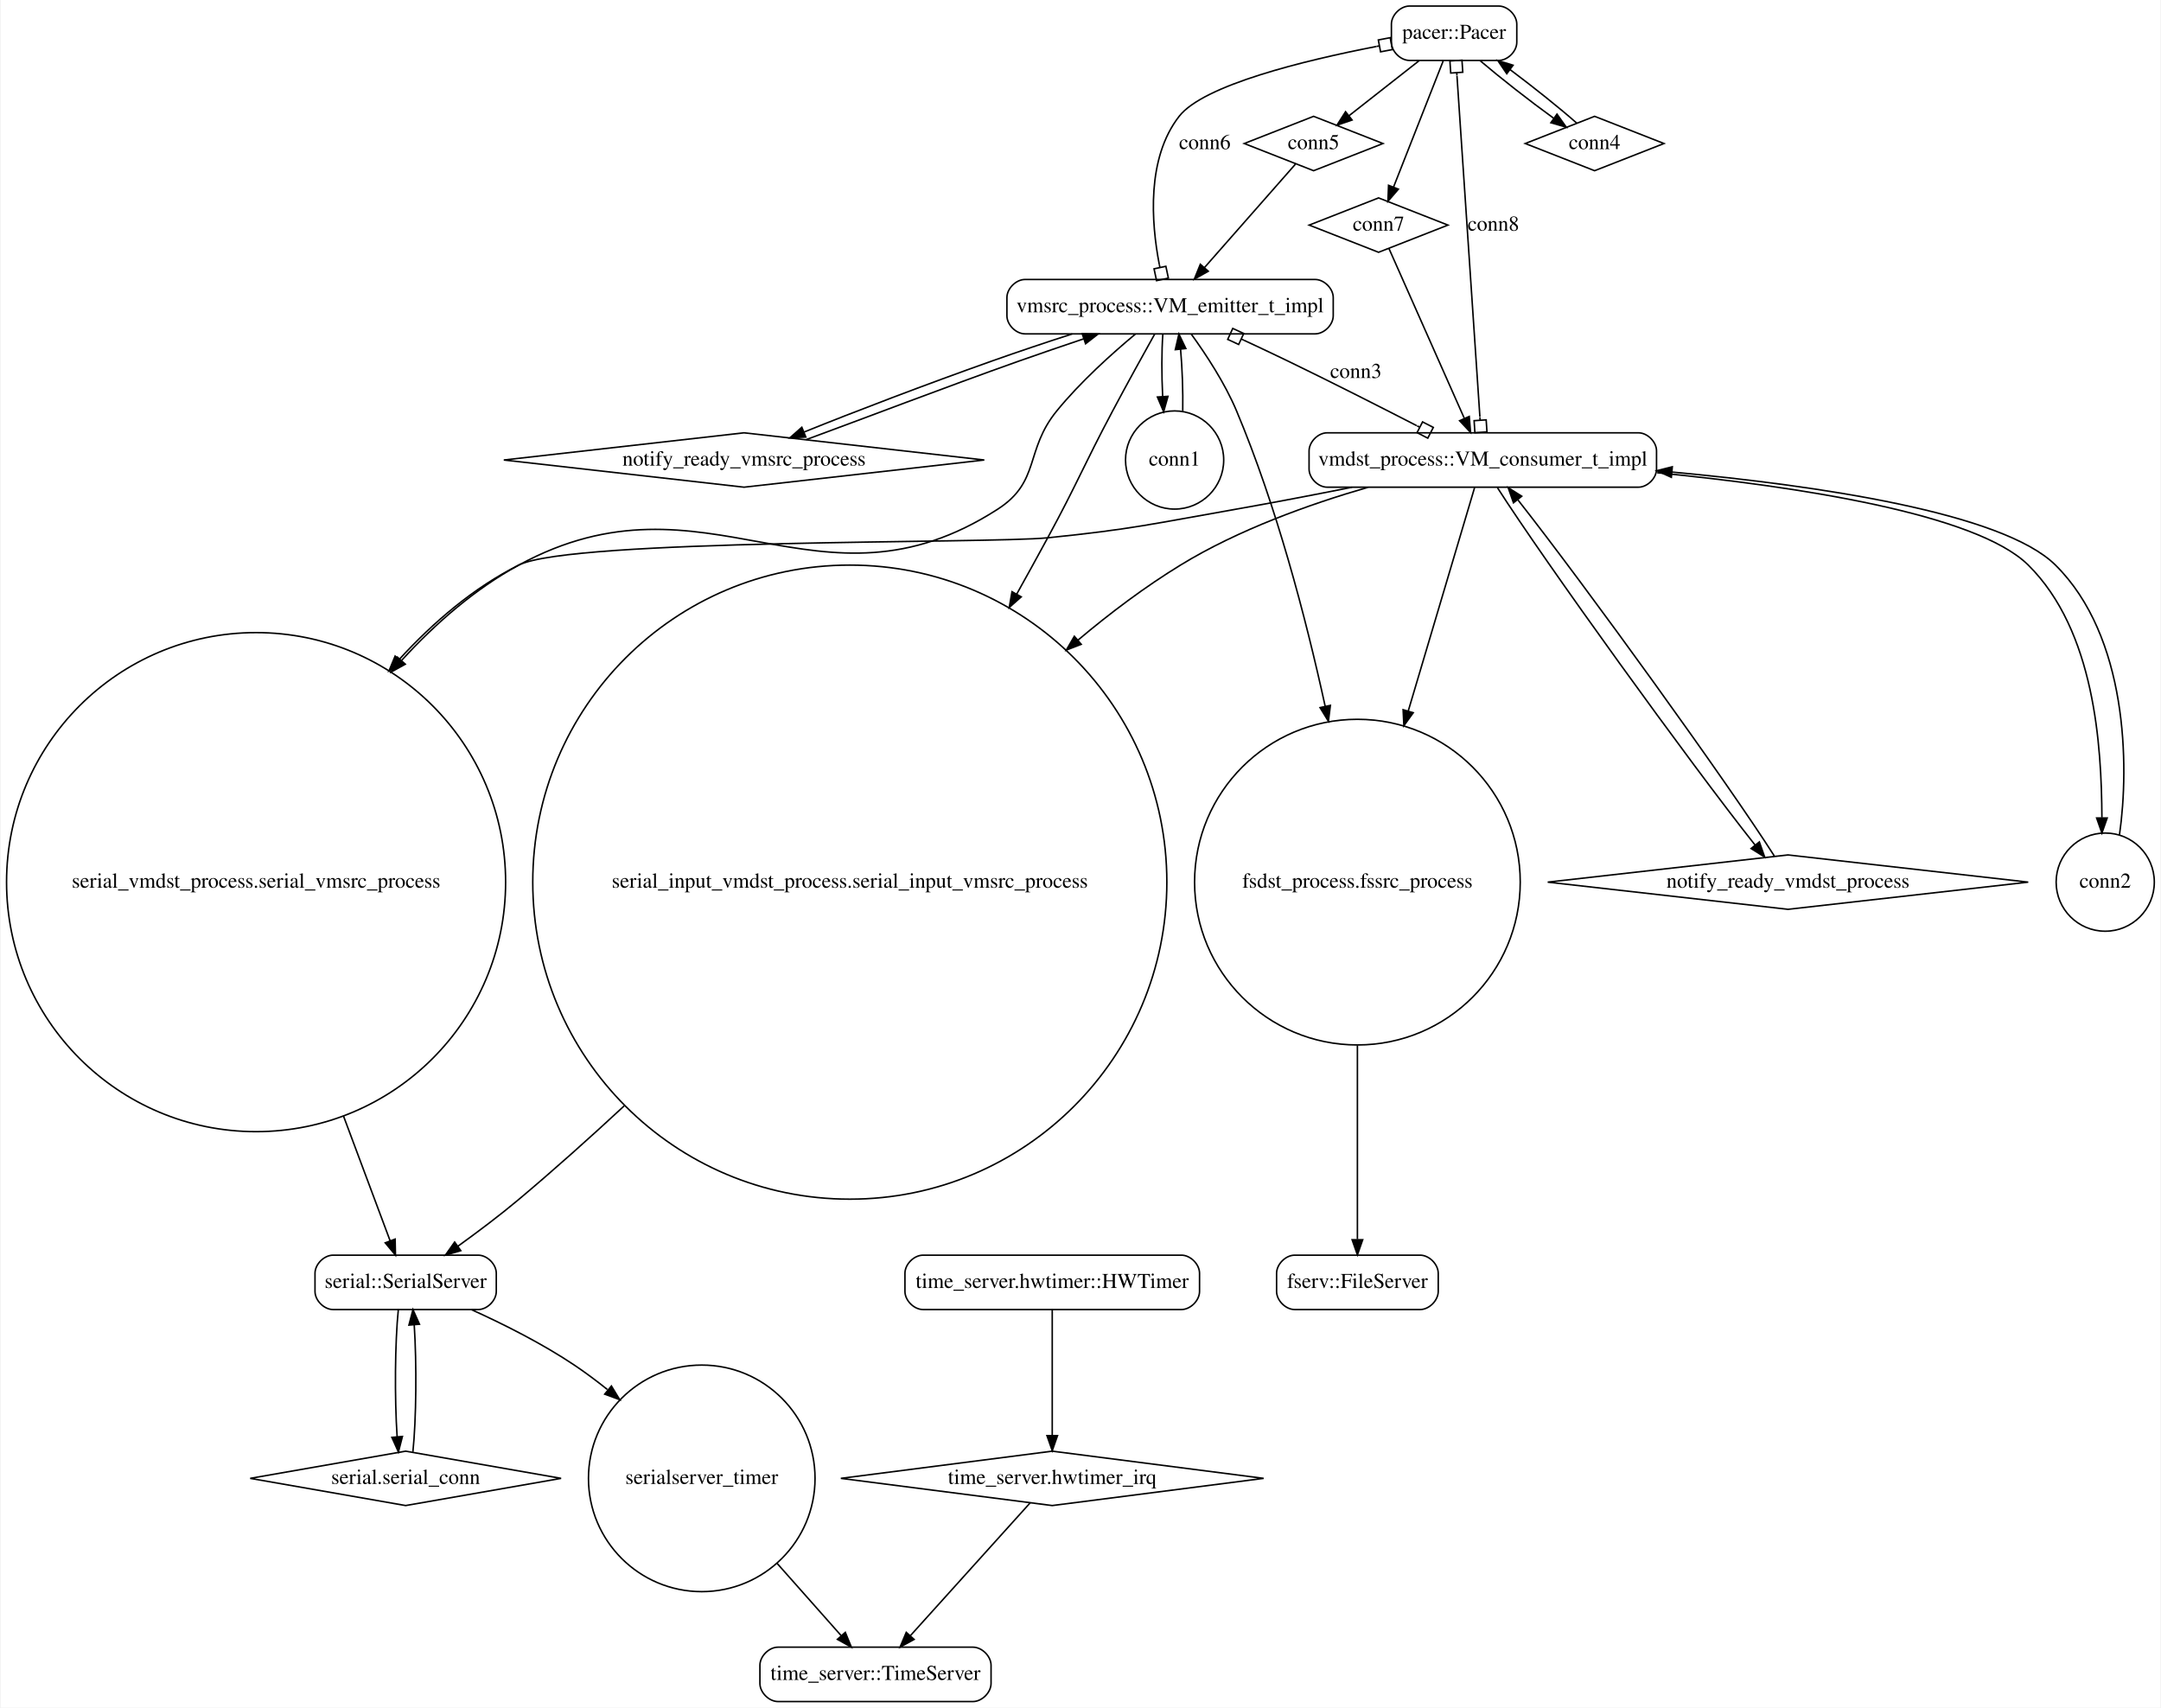
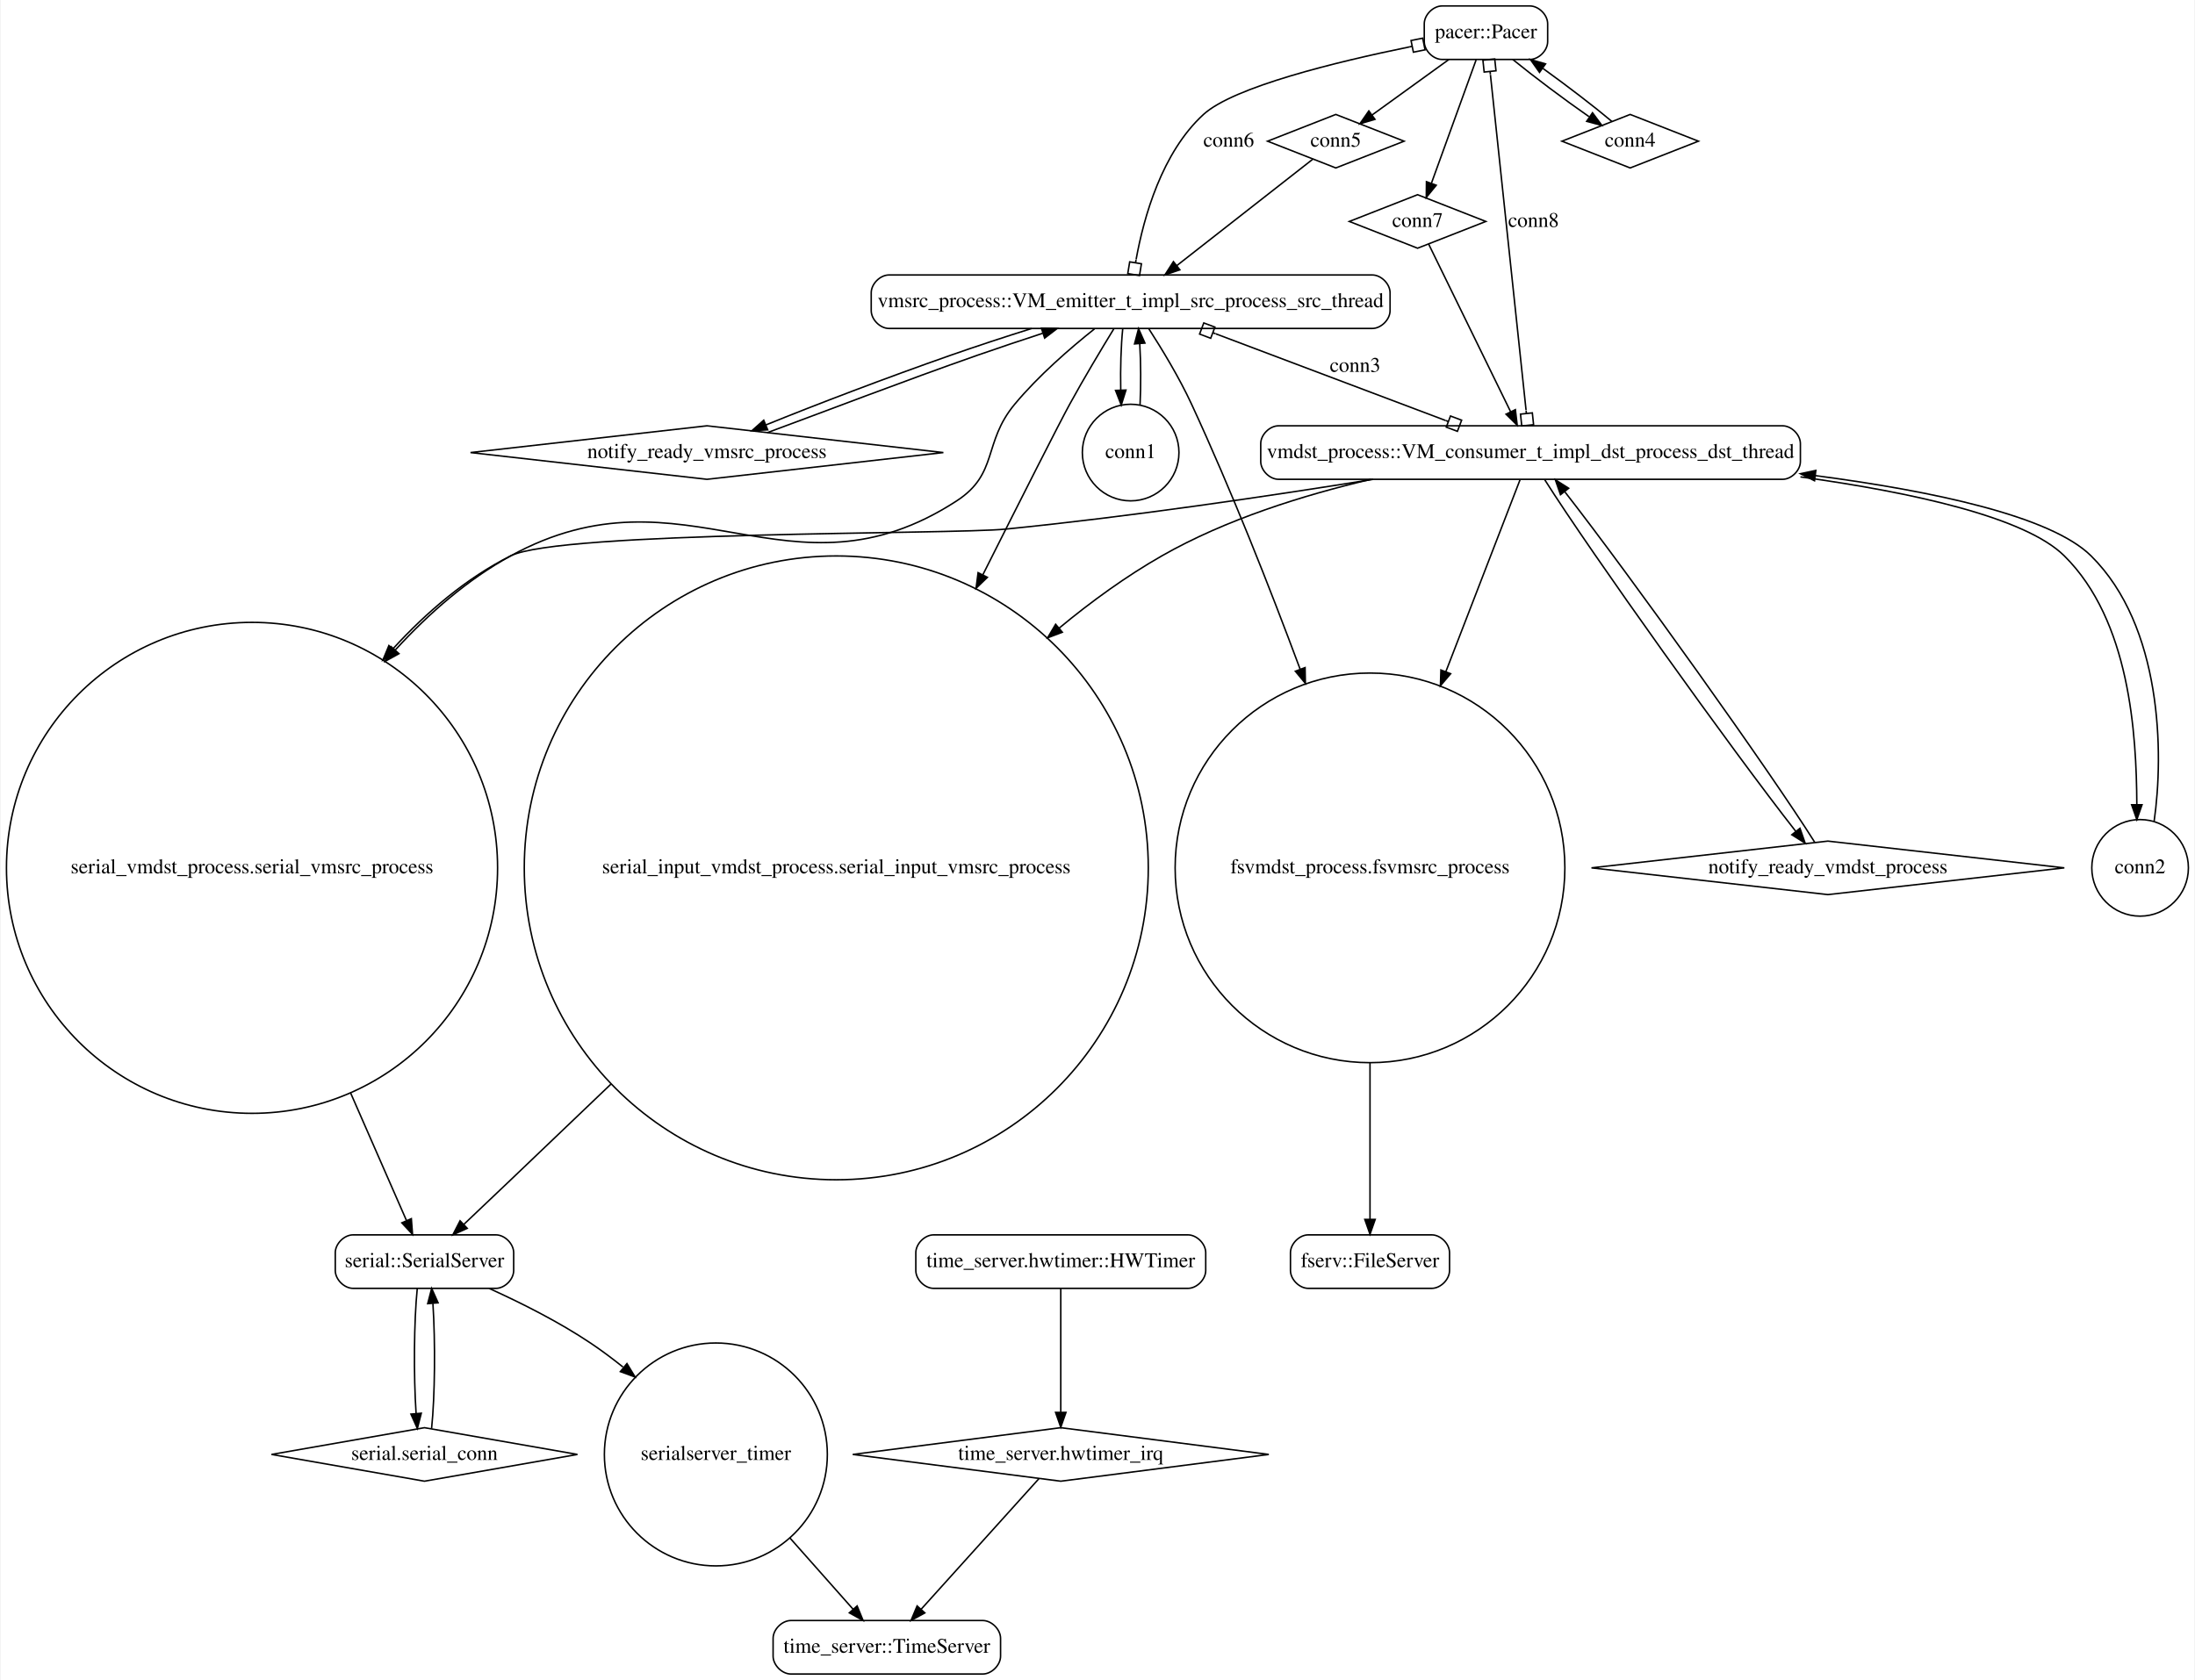
- <svg xmlns="http://www.w3.org/2000/svg" width="1430pt" height="1130pt" viewBox="0.00 0.00 1429.58 1130.34">
+ <svg xmlns="http://www.w3.org/2000/svg" width="1476pt" height="1130pt" viewBox="0.00 0.00 1475.58 1130.34">
  <g id="graph0" class="graph" transform="scale(1 1) rotate(0) translate(4 1126.344)">
-     <polygon fill="#ffffff" stroke="transparent" points="-4,4 -4,-1126.344 1425.582,-1126.344 1425.582,4 -4,4" />
+     <polygon fill="#ffffff" stroke="transparent" points="-4,4 -4,-1126.344 1471.582,-1126.344 1471.582,4 -4,4" />
    <g id="node1" class="node">
-       <path fill="none" stroke="#000000" d="M866.085,-941.344C866.085,-941.344 674.085,-941.344 674.085,-941.344 668.085,-941.344 662.085,-935.344 662.085,-929.344 662.085,-929.344 662.085,-917.344 662.085,-917.344 662.085,-911.344 668.085,-905.344 674.085,-905.344 674.085,-905.344 866.085,-905.344 866.085,-905.344 872.085,-905.344 878.085,-911.344 878.085,-917.344 878.085,-917.344 878.085,-929.344 878.085,-929.344 878.085,-935.344 872.085,-941.344 866.085,-941.344" />
-       <text text-anchor="middle" x="770.085" y="-919.644" font-family="Times,serif" font-size="14.00" fill="#000000">vmsrc_process::VM_emitter_t_impl</text>
-     </g>
-     <g id="node2" class="node">
-       <path fill="none" stroke="#000000" d="M1080.085,-839.847C1080.085,-839.847 874.085,-839.847 874.085,-839.847 868.085,-839.847 862.085,-833.847 862.085,-827.847 862.085,-827.847 862.085,-815.847 862.085,-815.847 862.085,-809.847 868.085,-803.847 874.085,-803.847 874.085,-803.847 1080.085,-803.847 1080.085,-803.847 1086.085,-803.847 1092.085,-809.847 1092.085,-815.847 1092.085,-815.847 1092.085,-827.847 1092.085,-827.847 1092.085,-833.847 1086.085,-839.847 1080.085,-839.847" />
-       <text text-anchor="middle" x="977.085" y="-818.147" font-family="Times,serif" font-size="14.00" fill="#000000">vmdst_process::VM_consumer_t_impl</text>
-     </g>
-     <g id="edge5" class="edge">
-       <path fill="none" stroke="#000000" d="M819.016,-901.101C828.681,-896.611 838.727,-891.877 848.085,-887.344 876.648,-873.507 908.442,-857.373 933.319,-844.58" />
-       <polygon fill="none" stroke="#000000" points="811.58,-908.946 808.222,-901.684 815.484,-898.327 818.841,-905.588 811.58,-908.946" />
-       <polyline fill="none" stroke="#000000" points="817.162,-901.958 818.978,-901.118 " />
-       <polygon fill="none" stroke="#000000" points="940.661,-836.297 944.326,-843.408 937.215,-847.073 933.55,-839.961 940.661,-836.297" />
-       <polyline fill="none" stroke="#000000" points="935.382,-843.517 933.604,-844.433 " />
-       <text text-anchor="middle" x="893.085" y="-876.144" font-family="Times,serif" font-size="14.00" fill="#000000">conn3</text>
+       <path fill="none" stroke="#000000" d="M918.585,-941.344C918.585,-941.344 593.585,-941.344 593.585,-941.344 587.585,-941.344 581.585,-935.344 581.585,-929.344 581.585,-929.344 581.585,-917.344 581.585,-917.344 581.585,-911.344 587.585,-905.344 593.585,-905.344 593.585,-905.344 918.585,-905.344 918.585,-905.344 924.585,-905.344 930.585,-911.344 930.585,-917.344 930.585,-917.344 930.585,-929.344 930.585,-929.344 930.585,-935.344 924.585,-941.344 918.585,-941.344" />
+       <text text-anchor="middle" x="756.085" y="-919.644" font-family="Times,serif" font-size="14.00" fill="#000000">vmsrc_process::VM_emitter_t_impl_src_process_src_thread</text>
+     </g>
+     <g id="node5" class="node">
+       <path fill="none" stroke="#000000" d="M1194.585,-839.847C1194.585,-839.847 855.585,-839.847 855.585,-839.847 849.585,-839.847 843.585,-833.847 843.585,-827.847 843.585,-827.847 843.585,-815.847 843.585,-815.847 843.585,-809.847 849.585,-803.847 855.585,-803.847 855.585,-803.847 1194.585,-803.847 1194.585,-803.847 1200.585,-803.847 1206.585,-809.847 1206.585,-815.847 1206.585,-815.847 1206.585,-827.847 1206.585,-827.847 1206.585,-833.847 1200.585,-839.847 1194.585,-839.847" />
+       <text text-anchor="middle" x="1025.085" y="-818.147" font-family="Times,serif" font-size="14.00" fill="#000000">vmdst_process::VM_consumer_t_impl_dst_process_dst_thread</text>
+     </g>
+     <g id="edge11" class="edge">
+       <path fill="none" stroke="#000000" d="M813.339,-901.741C858.889,-884.555 922.321,-860.621 967.862,-843.438" />
+       <polygon fill="none" stroke="#000000" points="805.279,-909.058 802.455,-901.573 809.94,-898.748 812.764,-906.233 805.279,-909.058" />
+       <polyline fill="none" stroke="#000000" points="811.352,-902.491 813.223,-901.785 " />
+       <polygon fill="none" stroke="#000000" points="975.884,-836.136 978.708,-843.62 971.223,-846.445 968.399,-838.96 975.884,-836.136" />
+       <polyline fill="none" stroke="#000000" points="969.811,-842.702 967.94,-843.408 " />
+       <text text-anchor="middle" x="907.085" y="-876.144" font-family="Times,serif" font-size="14.00" fill="#000000">conn3</text>
    </g>
    <g id="node8" class="node">
-       <ellipse fill="none" stroke="#000000" cx="773.085" cy="-821.847" rx="32.494" ry="32.494" />
-       <text text-anchor="middle" x="773.085" y="-818.147" font-family="Times,serif" font-size="14.00" fill="#000000">conn1</text>
+       <ellipse fill="none" stroke="#000000" cx="756.085" cy="-821.847" rx="32.494" ry="32.494" />
+       <text text-anchor="middle" x="756.085" y="-818.147" font-family="Times,serif" font-size="14.00" fill="#000000">conn1</text>
    </g>
    <g id="edge1" class="edge">
-       <path fill="none" stroke="#000000" d="M765.306,-905.198C764.454,-893.727 764.458,-878.403 765.175,-864.024" />
-       <polygon fill="#000000" stroke="#000000" points="768.684,-863.99 765.821,-853.789 761.698,-863.548 768.684,-863.99" />
-     </g>
-     <g id="node13" class="node">
-       <polygon fill="none" stroke="#000000" points="488.085,-839.847 329.057,-821.847 488.085,-803.847 647.114,-821.847 488.085,-839.847" />
-       <text text-anchor="middle" x="488.085" y="-818.147" font-family="Times,serif" font-size="14.00" fill="#000000">notify_ready_vmsrc_process</text>
-     </g>
-     <g id="edge14" class="edge">
-       <path fill="none" stroke="#000000" d="M705.321,-905.303C687.894,-899.699 669.18,-893.399 652.085,-887.344 609.242,-872.166 560.894,-853.752 527.744,-840.318" />
-       <polygon fill="#000000" stroke="#000000" points="528.972,-837.039 518.391,-836.494 526.322,-843.519 528.972,-837.039" />
+       <path fill="none" stroke="#000000" d="M750.769,-905.198C749.579,-893.727 749.13,-878.403 749.422,-864.024" />
+       <polygon fill="#000000" stroke="#000000" points="752.928,-863.901 749.765,-853.789 745.932,-863.666 752.928,-863.901" />
+     </g>
+     <g id="node9" class="node">
+       <polygon fill="none" stroke="#000000" points="471.085,-839.847 312.057,-821.847 471.085,-803.847 630.114,-821.847 471.085,-839.847" />
+       <text text-anchor="middle" x="471.085" y="-818.147" font-family="Times,serif" font-size="14.00" fill="#000000">notify_ready_vmsrc_process</text>
+     </g>
+     <g id="edge3" class="edge">
+       <path fill="none" stroke="#000000" d="M689.454,-905.311C671.641,-899.733 652.533,-893.446 635.085,-887.344 592.182,-872.338 543.84,-853.905 510.708,-840.421" />
+       <polygon fill="#000000" stroke="#000000" points="511.94,-837.144 501.361,-836.581 509.28,-843.619 511.94,-837.144" />
    </g>
    <g id="node18" class="node">
-       <ellipse fill="none" stroke="#000000" cx="894.085" cy="-542.418" rx="107.781" ry="107.781" />
-       <text text-anchor="middle" x="894.085" y="-538.718" font-family="Times,serif" font-size="14.00" fill="#000000">fsdst_process.fssrc_process</text>
+       <ellipse fill="none" stroke="#000000" cx="917.085" cy="-542.418" rx="131.077" ry="131.077" />
+       <text text-anchor="middle" x="917.085" y="-538.718" font-family="Times,serif" font-size="14.00" fill="#000000">fsvmdst_process.fsvmsrc_process</text>
    </g>
    <g id="edge25" class="edge">
-       <path fill="none" stroke="#000000" d="M784.045,-905.261C793.763,-891.867 806.322,-872.811 814.085,-854.344 840.355,-791.855 859.687,-718.586 872.76,-658.766" />
-       <polygon fill="#000000" stroke="#000000" points="876.199,-659.418 874.885,-648.905 869.356,-657.943 876.199,-659.418" />
+       <path fill="none" stroke="#000000" d="M768.293,-905.165C777.071,-891.568 788.778,-872.302 797.085,-854.344 823.627,-796.971 849.312,-731.937 870.061,-676.154" />
+       <polygon fill="#000000" stroke="#000000" points="873.42,-677.162 873.612,-666.568 866.856,-674.73 873.42,-677.162" />
    </g>
    <g id="node19" class="node">
      <ellipse fill="none" stroke="#000000" cx="165.085" cy="-542.418" rx="165.171" ry="165.171" />
      <text text-anchor="middle" x="165.085" y="-538.718" font-family="Times,serif" font-size="14.00" fill="#000000">serial_vmdst_process.serial_vmsrc_process</text>
    </g>
    <g id="edge28" class="edge">
-       <path fill="none" stroke="#000000" d="M747.143,-905.227C731.397,-892.112 710.621,-873.409 695.085,-854.344 673.805,-828.229 684.388,-807.621 656.085,-789.35 536.916,-712.416 463.739,-820.037 339.085,-752.35 310.15,-736.638 284.094,-713.966 261.487,-689.278" />
-       <polygon fill="#000000" stroke="#000000" points="263.858,-686.678 254.583,-681.556 258.64,-691.343 263.858,-686.678" />
+       <path fill="none" stroke="#000000" d="M731.812,-905.108C715.454,-892.082 694.034,-873.531 678.085,-854.344 656.551,-828.437 667.328,-807.713 639.085,-789.35 526.457,-716.117 456.937,-816.841 339.085,-752.35 310.202,-736.543 284.168,-713.829 261.569,-689.128" />
+       <polygon fill="#000000" stroke="#000000" points="263.94,-686.528 254.667,-681.403 258.72,-691.192 263.94,-686.528" />
    </g>
    <g id="node20" class="node">
      <ellipse fill="none" stroke="#000000" cx="558.085" cy="-542.418" rx="209.863" ry="209.863" />
      <text text-anchor="middle" x="558.085" y="-538.718" font-family="Times,serif" font-size="14.00" fill="#000000">serial_input_vmdst_process.serial_input_vmsrc_process</text>
    </g>
+     <g id="edge31" class="edge">
+       <path fill="none" stroke="#000000" d="M744.769,-905.095C736.331,-891.301 724.66,-871.819 715.085,-854.344 708.049,-841.501 683.959,-793.918 656.691,-739.649" />
+       <polygon fill="#000000" stroke="#000000" points="659.726,-737.893 652.11,-730.528 653.471,-741.035 659.726,-737.893" />
+     </g>
+     <g id="node2" class="node">
+       <path fill="none" stroke="#000000" d="M958.585,-295.487C958.585,-295.487 875.585,-295.487 875.585,-295.487 869.585,-295.487 863.585,-289.487 863.585,-283.487 863.585,-283.487 863.585,-271.487 863.585,-271.487 863.585,-265.487 869.585,-259.487 875.585,-259.487 875.585,-259.487 958.585,-259.487 958.585,-259.487 964.585,-259.487 970.585,-265.487 970.585,-271.487 970.585,-271.487 970.585,-283.487 970.585,-283.487 970.585,-289.487 964.585,-295.487 958.585,-295.487" />
+       <text text-anchor="middle" x="917.085" y="-273.787" font-family="Times,serif" font-size="14.00" fill="#000000">fserv::FileServer</text>
+     </g>
+     <g id="node3" class="node">
+       <path fill="none" stroke="#000000" d="M329.085,-295.487C329.085,-295.487 233.085,-295.487 233.085,-295.487 227.085,-295.487 221.085,-289.487 221.085,-283.487 221.085,-283.487 221.085,-271.487 221.085,-271.487 221.085,-265.487 227.085,-259.487 233.085,-259.487 233.085,-259.487 329.085,-259.487 329.085,-259.487 335.085,-259.487 341.085,-265.487 341.085,-271.487 341.085,-271.487 341.085,-283.487 341.085,-283.487 341.085,-289.487 335.085,-295.487 329.085,-295.487" />
+       <text text-anchor="middle" x="281.085" y="-273.787" font-family="Times,serif" font-size="14.00" fill="#000000">serial::SerialServer</text>
+     </g>
+     <g id="node10" class="node">
+       <ellipse fill="none" stroke="#000000" cx="477.085" cy="-147.743" rx="74.987" ry="74.987" />
+       <text text-anchor="middle" x="477.085" y="-144.043" font-family="Times,serif" font-size="14.00" fill="#000000">serialserver_timer</text>
+     </g>
+     <g id="edge5" class="edge">
+       <path fill="none" stroke="#000000" d="M324.601,-259.447C345.986,-249.763 371.691,-236.868 393.085,-222.487 400.305,-217.634 407.556,-212.206 414.61,-206.55" />
+       <polygon fill="#000000" stroke="#000000" points="417.285,-208.881 422.785,-199.826 412.838,-203.475 417.285,-208.881" />
+     </g>
+     <g id="node16" class="node">
+       <polygon fill="none" stroke="#000000" points="281.085,-165.743 178.194,-147.743 281.085,-129.743 383.977,-147.743 281.085,-165.743" />
+       <text text-anchor="middle" x="281.085" y="-144.043" font-family="Times,serif" font-size="14.00" fill="#000000">serial.serial_conn</text>
+     </g>
+     <g id="edge20" class="edge">
+       <path fill="none" stroke="#000000" d="M276.24,-259.447C274.001,-237.635 273.736,-200.7 275.446,-175.312" />
+       <polygon fill="#000000" stroke="#000000" points="278.944,-175.475 276.3,-165.216 271.969,-174.885 278.944,-175.475" />
+     </g>
+     <g id="node4" class="node">
+       <path fill="none" stroke="#000000" d="M656.585,-36C656.585,-36 527.585,-36 527.585,-36 521.585,-36 515.585,-30 515.585,-24 515.585,-24 515.585,-12 515.585,-12 515.585,-6 521.585,0 527.585,0 527.585,0 656.585,0 656.585,0 662.585,0 668.585,-6 668.585,-12 668.585,-12 668.585,-24 668.585,-24 668.585,-30 662.585,-36 656.585,-36" />
+       <text text-anchor="middle" x="592.085" y="-14.3" font-family="Times,serif" font-size="14.00" fill="#000000">time_server::TimeServer</text>
+     </g>
+     <g id="node11" class="node">
+       <ellipse fill="none" stroke="#000000" cx="1435.085" cy="-542.418" rx="32.494" ry="32.494" />
+       <text text-anchor="middle" x="1435.085" y="-538.718" font-family="Times,serif" font-size="14.00" fill="#000000">conn2</text>
+     </g>
+     <g id="edge7" class="edge">
+       <path fill="none" stroke="#000000" d="M1206.628,-805.477C1281.881,-795.045 1357.738,-778.413 1384.085,-752.35 1428.181,-708.728 1432.635,-632.77 1432.884,-585.171" />
+       <polygon fill="#000000" stroke="#000000" points="1436.384,-584.884 1432.884,-574.884 1429.384,-584.884 1436.384,-584.884" />
+     </g>
+     <g id="node12" class="node">
+       <polygon fill="none" stroke="#000000" points="1225.085,-560.418 1066.057,-542.418 1225.085,-524.418 1384.114,-542.418 1225.085,-560.418" />
+       <text text-anchor="middle" x="1225.085" y="-538.718" font-family="Times,serif" font-size="14.00" fill="#000000">notify_ready_vmdst_process</text>
+     </g>
+     <g id="edge9" class="edge">
+       <path fill="none" stroke="#000000" d="M1034.648,-803.513C1065.438,-754.777 1160.329,-621.984 1203.549,-566.884" />
+       <polygon fill="#000000" stroke="#000000" points="1206.304,-569.043 1209.781,-559.035 1200.822,-564.691 1206.304,-569.043" />
+     </g>
+     <g id="edge24" class="edge">
+       <path fill="none" stroke="#000000" d="M1017.999,-803.513C1007.683,-776.823 987.625,-724.924 968.09,-674.382" />
+       <polygon fill="#000000" stroke="#000000" points="971.321,-673.033 964.451,-664.967 964.791,-675.556 971.321,-673.033" />
+     </g>
+     <g id="edge27" class="edge">
+       <path fill="none" stroke="#000000" d="M919.197,-803.833C849.246,-792.568 755.437,-778.665 672.085,-770.35 635.214,-766.671 372.182,-769.01 339.085,-752.35 309.26,-737.336 282.661,-714.658 259.774,-689.679" />
+       <polygon fill="#000000" stroke="#000000" points="262.379,-687.342 253.105,-682.219 257.161,-692.007 262.379,-687.342" />
+     </g>
    <g id="edge30" class="edge">
-       <path fill="none" stroke="#000000" d="M759.934,-905.265C752.192,-891.394 741.323,-871.735 732.085,-854.344 712.412,-817.306 709.096,-807.206 689.085,-770.35 682.45,-758.128 675.539,-745.587 668.511,-732.976" />
-       <polygon fill="#000000" stroke="#000000" points="671.561,-731.26 663.629,-724.237 665.45,-734.674 671.561,-731.26" />
-     </g>
-     <g id="node9" class="node">
-       <ellipse fill="none" stroke="#000000" cx="1389.085" cy="-542.418" rx="32.494" ry="32.494" />
-       <text text-anchor="middle" x="1389.085" y="-538.718" font-family="Times,serif" font-size="14.00" fill="#000000">conn2</text>
-     </g>
-     <g id="edge3" class="edge">
-       <path fill="none" stroke="#000000" d="M1092.519,-813.42C1184.595,-804.384 1303.568,-786.462 1338.085,-752.35 1382.203,-708.749 1386.65,-632.785 1386.892,-585.179" />
-       <polygon fill="#000000" stroke="#000000" points="1390.392,-584.889 1386.89,-574.89 1383.392,-584.891 1390.392,-584.889" />
+       <path fill="none" stroke="#000000" d="M917.705,-803.828C872.302,-793.217 820.091,-776.901 777.085,-752.35 753.15,-738.685 729.849,-721.835 707.923,-703.673" />
+       <polygon fill="#000000" stroke="#000000" points="710.132,-700.957 700.227,-697.197 705.625,-706.313 710.132,-700.957" />
+     </g>
+     <g id="node6" class="node">
+       <path fill="none" stroke="#000000" d="M1024.585,-1122.344C1024.585,-1122.344 965.585,-1122.344 965.585,-1122.344 959.585,-1122.344 953.585,-1116.344 953.585,-1110.344 953.585,-1110.344 953.585,-1098.344 953.585,-1098.344 953.585,-1092.344 959.585,-1086.344 965.585,-1086.344 965.585,-1086.344 1024.585,-1086.344 1024.585,-1086.344 1030.585,-1086.344 1036.585,-1092.344 1036.585,-1098.344 1036.585,-1098.344 1036.585,-1110.344 1036.585,-1110.344 1036.585,-1116.344 1030.585,-1122.344 1024.585,-1122.344" />
+       <text text-anchor="middle" x="995.085" y="-1100.644" font-family="Times,serif" font-size="14.00" fill="#000000">pacer::Pacer</text>
+     </g>
+     <g id="edge16" class="edge">
+       <path fill="none" stroke="#000000" d="M943.501,-1094.759C894.489,-1084.729 825.355,-1067.882 805.085,-1049.344 777.135,-1023.78 764.952,-980.374 759.764,-951.78" />
+       <polygon fill="none" stroke="#000000" points="954.11,-1092.812 952.533,-1100.655 944.69,-1099.078 946.266,-1091.235 954.11,-1092.812" />
+       <polyline fill="none" stroke="#000000" points="945.478,-1095.157 943.517,-1094.763 " />
+       <polygon fill="none" stroke="#000000" points="754.152,-942.261 762.047,-940.969 763.34,-948.864 755.445,-950.156 754.152,-942.261" />
+       <polyline fill="none" stroke="#000000" points="759.392,-949.51 759.715,-951.484 " />
+       <text text-anchor="middle" x="822.085" y="-1027.644" font-family="Times,serif" font-size="14.00" fill="#000000">conn6</text>
+     </g>
+     <g id="edge19" class="edge">
+       <path fill="none" stroke="#000000" d="M998.094,-1076.014C1003.834,-1021.965 1016.288,-904.688 1022.049,-850.437" />
+       <polygon fill="none" stroke="#000000" points="1000.985,-1086.665 993.03,-1085.82 993.875,-1077.865 1001.83,-1078.71 1000.985,-1086.665" />
+       <polyline fill="none" stroke="#000000" points="997.852,-1078.287 998.064,-1076.298 " />
+       <polygon fill="none" stroke="#000000" points="1019.163,-839.74 1027.118,-840.585 1026.273,-848.54 1018.318,-847.696 1019.163,-839.74" />
+       <polyline fill="none" stroke="#000000" points="1022.295,-848.118 1022.084,-850.107 " />
+       <text text-anchor="middle" x="1027.085" y="-973.644" font-family="Times,serif" font-size="14.00" fill="#000000">conn8</text>
+     </g>
+     <g id="node13" class="node">
+       <polygon fill="none" stroke="#000000" points="1092.085,-1049.344 1046.17,-1031.344 1092.085,-1013.344 1138.001,-1031.344 1092.085,-1049.344" />
+       <text text-anchor="middle" x="1092.085" y="-1027.644" font-family="Times,serif" font-size="14.00" fill="#000000">conn4</text>
+     </g>
+     <g id="edge12" class="edge">
+       <path fill="none" stroke="#000000" d="M1013.147,-1086.299C1027.605,-1074.543 1047.885,-1059.321 1064.357,-1047.879" />
+       <polygon fill="#000000" stroke="#000000" points="1066.758,-1050.478 1073.054,-1041.957 1062.819,-1044.692 1066.758,-1050.478" />
+     </g>
+     <g id="node14" class="node">
+       <polygon fill="none" stroke="#000000" points="894.085,-1049.344 848.17,-1031.344 894.085,-1013.344 940.001,-1031.344 894.085,-1049.344" />
+       <text text-anchor="middle" x="894.085" y="-1027.644" font-family="Times,serif" font-size="14.00" fill="#000000">conn5</text>
+     </g>
+     <g id="edge14" class="edge">
+       <path fill="none" stroke="#000000" d="M970.119,-1086.299C954.347,-1074.899 934.065,-1060.24 918.416,-1048.929" />
+       <polygon fill="#000000" stroke="#000000" points="920.412,-1046.053 910.257,-1043.032 916.311,-1051.726 920.412,-1046.053" />
    </g>
    <g id="node15" class="node">
-       <polygon fill="none" stroke="#000000" points="1179.085,-560.418 1020.057,-542.418 1179.085,-524.418 1338.114,-542.418 1179.085,-560.418" />
-       <text text-anchor="middle" x="1179.085" y="-538.718" font-family="Times,serif" font-size="14.00" fill="#000000">notify_ready_vmdst_process</text>
+       <polygon fill="none" stroke="#000000" points="949.085,-995.344 903.17,-977.344 949.085,-959.344 995.001,-977.344 949.085,-995.344" />
+       <text text-anchor="middle" x="949.085" y="-973.644" font-family="Times,serif" font-size="14.00" fill="#000000">conn7</text>
+     </g>
+     <g id="edge17" class="edge">
+       <path fill="none" stroke="#000000" d="M988.495,-1086.148C980.591,-1064.326 967.292,-1027.61 958.355,-1002.937" />
+       <polygon fill="#000000" stroke="#000000" points="961.632,-1001.705 954.935,-993.495 955.05,-1004.089 961.632,-1001.705" />
+     </g>
+     <g id="node7" class="node">
+       <path fill="none" stroke="#000000" d="M794.585,-295.487C794.585,-295.487 623.585,-295.487 623.585,-295.487 617.585,-295.487 611.585,-289.487 611.585,-283.487 611.585,-283.487 611.585,-271.487 611.585,-271.487 611.585,-265.487 617.585,-259.487 623.585,-259.487 623.585,-259.487 794.585,-259.487 794.585,-259.487 800.585,-259.487 806.585,-265.487 806.585,-271.487 806.585,-271.487 806.585,-283.487 806.585,-283.487 806.585,-289.487 800.585,-295.487 794.585,-295.487" />
+       <text text-anchor="middle" x="709.085" y="-273.787" font-family="Times,serif" font-size="14.00" fill="#000000">time_server.hwtimer::HWTimer</text>
+     </g>
+     <g id="node17" class="node">
+       <polygon fill="none" stroke="#000000" points="709.085,-165.743 569.161,-147.743 709.085,-129.743 849.01,-147.743 709.085,-165.743" />
+       <text text-anchor="middle" x="709.085" y="-144.043" font-family="Times,serif" font-size="14.00" fill="#000000">time_server.hwtimer_irq</text>
+     </g>
+     <g id="edge22" class="edge">
+       <path fill="none" stroke="#000000" d="M709.085,-259.447C709.085,-237.879 709.085,-201.524 709.085,-176.167" />
+       <polygon fill="#000000" stroke="#000000" points="712.586,-176.049 709.085,-166.049 705.586,-176.049 712.586,-176.049" />
+     </g>
+     <g id="edge2" class="edge">
+       <path fill="none" stroke="#000000" d="M762.405,-853.789C763.038,-867.029 762.972,-882.259 762.208,-895.085" />
+       <polygon fill="#000000" stroke="#000000" points="758.707,-894.951 761.401,-905.198 765.685,-895.508 758.707,-894.951" />
+     </g>
+     <g id="edge4" class="edge">
+       <path fill="none" stroke="#000000" d="M511.818,-835.286C548.783,-848.902 604.431,-870.326 653.085,-887.344 667.261,-892.302 682.534,-897.382 696.891,-902.105" />
+       <polygon fill="#000000" stroke="#000000" points="696.066,-905.518 706.659,-905.311 698.249,-898.867 696.066,-905.518" />
+     </g>
+     <g id="edge6" class="edge">
+       <path fill="none" stroke="#000000" d="M526.857,-91.591C541.674,-74.874 557.189,-57.37 569.368,-43.629" />
+       <polygon fill="#000000" stroke="#000000" points="572.11,-45.813 576.123,-36.008 566.871,-41.17 572.11,-45.813" />
+     </g>
+     <g id="edge8" class="edge">
+       <path fill="none" stroke="#000000" d="M1444.517,-573.733C1451.105,-619.684 1449.912,-705.036 1402.085,-752.35 1375.018,-779.126 1295.697,-795.947 1216.736,-806.319" />
+       <polygon fill="#000000" stroke="#000000" points="1216.086,-802.874 1206.611,-807.615 1216.975,-809.817 1216.086,-802.874" />
+     </g>
+     <g id="edge10" class="edge">
+       <path fill="none" stroke="#000000" d="M1216.161,-559.739C1186.417,-607.063 1092.374,-738.773 1048.166,-795.406" />
+       <polygon fill="#000000" stroke="#000000" points="1045.216,-793.495 1041.767,-803.513 1050.71,-797.832 1045.216,-793.495" />
+     </g>
+     <g id="edge13" class="edge">
+       <path fill="none" stroke="#000000" d="M1079.817,-1044.599C1068.02,-1054.54 1049.924,-1068.42 1033.421,-1080.3" />
+       <polygon fill="#000000" stroke="#000000" points="1031.103,-1077.654 1024.979,-1086.299 1035.158,-1083.36 1031.103,-1077.654" />
+     </g>
+     <g id="edge15" class="edge">
+       <path fill="none" stroke="#000000" d="M878.523,-1019.165C856.453,-1001.893 815.59,-969.913 787.172,-947.672" />
+       <polygon fill="#000000" stroke="#000000" points="789.182,-944.801 779.149,-941.394 784.867,-950.313 789.182,-944.801" />
    </g>
    <g id="edge18" class="edge">
-       <path fill="none" stroke="#000000" d="M986.78,-803.513C1017.918,-754.777 1113.76,-621.984 1157.374,-566.884" />
-       <polygon fill="#000000" stroke="#000000" points="1160.142,-569.028 1163.662,-559.035 1154.679,-564.651 1160.142,-569.028" />
-     </g>
-     <g id="edge24" class="edge">
-       <path fill="none" stroke="#000000" d="M971.639,-803.513C962.724,-773.498 944.339,-711.604 927.707,-655.61" />
-       <polygon fill="#000000" stroke="#000000" points="931.043,-654.548 924.84,-645.958 924.333,-656.541 931.043,-654.548" />
-     </g>
-     <g id="edge27" class="edge">
-       <path fill="none" stroke="#000000" d="M890.516,-803.819C865.864,-798.894 838.953,-793.716 814.085,-789.35 758.738,-779.631 744.992,-776.022 689.085,-770.35 650.344,-766.419 373.89,-769.813 339.085,-752.35 309.241,-737.375 282.632,-714.714 259.743,-689.74" />
-       <polygon fill="#000000" stroke="#000000" points="262.349,-687.403 253.074,-682.282 257.13,-692.069 262.349,-687.403" />
-     </g>
-     <g id="edge31" class="edge">
-       <path fill="none" stroke="#000000" d="M901.018,-803.764C862.161,-792.508 815.176,-775.669 777.085,-752.35 753.68,-738.02 730.729,-720.827 709.018,-702.529" />
-       <polygon fill="#000000" stroke="#000000" points="711.268,-699.849 701.392,-696.014 706.721,-705.171 711.268,-699.849" />
-     </g>
-     <g id="node3" class="node">
-       <path fill="none" stroke="#000000" d="M987.585,-1122.344C987.585,-1122.344 928.585,-1122.344 928.585,-1122.344 922.585,-1122.344 916.585,-1116.344 916.585,-1110.344 916.585,-1110.344 916.585,-1098.344 916.585,-1098.344 916.585,-1092.344 922.585,-1086.344 928.585,-1086.344 928.585,-1086.344 987.585,-1086.344 987.585,-1086.344 993.585,-1086.344 999.585,-1092.344 999.585,-1098.344 999.585,-1098.344 999.585,-1110.344 999.585,-1110.344 999.585,-1116.344 993.585,-1122.344 987.585,-1122.344" />
-       <text text-anchor="middle" x="958.085" y="-1100.644" font-family="Times,serif" font-size="14.00" fill="#000000">pacer::Pacer</text>
-     </g>
-     <g id="edge10" class="edge">
-       <path fill="none" stroke="#000000" d="M906.61,-1095.582C858.673,-1086.277 792.244,-1070.058 776.085,-1049.344 754.467,-1021.63 757.597,-979.141 762.941,-951.297" />
-       <polygon fill="none" stroke="#000000" points="917.278,-1093.531 915.789,-1101.392 907.929,-1099.903 909.418,-1092.043 917.278,-1093.531" />
-       <polyline fill="none" stroke="#000000" points="908.674,-1095.973 906.708,-1095.6 " />
-       <polygon fill="none" stroke="#000000" points="761.139,-940.569 768.963,-942.237 767.295,-950.062 759.471,-948.393 761.139,-940.569" />
-       <polyline fill="none" stroke="#000000" points="763.383,-949.227 762.965,-951.183 " />
-       <text text-anchor="middle" x="793.085" y="-1027.644" font-family="Times,serif" font-size="14.00" fill="#000000">conn6</text>
-     </g>
-     <g id="edge13" class="edge">
-       <path fill="none" stroke="#000000" d="M959.991,-1076.014C963.626,-1021.965 971.514,-904.688 975.163,-850.437" />
-       <polygon fill="none" stroke="#000000" points="963.294,-1086.511 955.312,-1085.974 955.849,-1077.992 963.831,-1078.529 963.294,-1086.511" />
-       <polyline fill="none" stroke="#000000" points="959.84,-1078.261 959.974,-1076.265 " />
-       <polygon fill="none" stroke="#000000" points="971.862,-839.894 979.844,-840.431 979.308,-848.413 971.326,-847.876 971.862,-839.894" />
-       <polyline fill="none" stroke="#000000" points="975.317,-848.145 975.182,-850.14 " />
-       <text text-anchor="middle" x="984.085" y="-973.644" font-family="Times,serif" font-size="14.00" fill="#000000">conn8</text>
-     </g>
-     <g id="node10" class="node">
-       <polygon fill="none" stroke="#000000" points="1051.085,-1049.344 1005.17,-1031.344 1051.085,-1013.344 1097.001,-1031.344 1051.085,-1049.344" />
-       <text text-anchor="middle" x="1051.085" y="-1027.644" font-family="Times,serif" font-size="14.00" fill="#000000">conn4</text>
-     </g>
-     <g id="edge6" class="edge">
-       <path fill="none" stroke="#000000" d="M975.158,-1086.299C988.889,-1074.614 1008.182,-1059.505 1023.974,-1048.087" />
-       <polygon fill="#000000" stroke="#000000" points="1026.192,-1050.805 1032.329,-1042.169 1022.146,-1045.093 1026.192,-1050.805" />
-     </g>
-     <g id="node11" class="node">
-       <polygon fill="none" stroke="#000000" points="865.085,-1049.344 819.17,-1031.344 865.085,-1013.344 911.001,-1031.344 865.085,-1049.344" />
-       <text text-anchor="middle" x="865.085" y="-1027.644" font-family="Times,serif" font-size="14.00" fill="#000000">conn5</text>
-     </g>
-     <g id="edge8" class="edge">
-       <path fill="none" stroke="#000000" d="M935.097,-1086.299C920.888,-1075.146 902.705,-1060.873 888.43,-1049.668" />
-       <polygon fill="#000000" stroke="#000000" points="890.564,-1046.894 880.537,-1043.472 886.242,-1052.4 890.564,-1046.894" />
-     </g>
-     <g id="node12" class="node">
-       <polygon fill="none" stroke="#000000" points="908.085,-995.344 862.17,-977.344 908.085,-959.344 954.001,-977.344 908.085,-995.344" />
-       <text text-anchor="middle" x="908.085" y="-973.644" font-family="Times,serif" font-size="14.00" fill="#000000">conn7</text>
-     </g>
-     <g id="edge11" class="edge">
-       <path fill="none" stroke="#000000" d="M950.922,-1086.148C942.283,-1064.205 927.715,-1027.203 918.001,-1002.529" />
-       <polygon fill="#000000" stroke="#000000" points="921.21,-1001.126 914.29,-993.104 914.697,-1003.691 921.21,-1001.126" />
-     </g>
-     <g id="node4" class="node">
-       <path fill="none" stroke="#000000" d="M935.585,-295.487C935.585,-295.487 852.585,-295.487 852.585,-295.487 846.585,-295.487 840.585,-289.487 840.585,-283.487 840.585,-283.487 840.585,-271.487 840.585,-271.487 840.585,-265.487 846.585,-259.487 852.585,-259.487 852.585,-259.487 935.585,-259.487 935.585,-259.487 941.585,-259.487 947.585,-265.487 947.585,-271.487 947.585,-271.487 947.585,-283.487 947.585,-283.487 947.585,-289.487 941.585,-295.487 935.585,-295.487" />
-       <text text-anchor="middle" x="894.085" y="-273.787" font-family="Times,serif" font-size="14.00" fill="#000000">fserv::FileServer</text>
-     </g>
-     <g id="node5" class="node">
-       <path fill="none" stroke="#000000" d="M312.085,-295.487C312.085,-295.487 216.085,-295.487 216.085,-295.487 210.085,-295.487 204.085,-289.487 204.085,-283.487 204.085,-283.487 204.085,-271.487 204.085,-271.487 204.085,-265.487 210.085,-259.487 216.085,-259.487 216.085,-259.487 312.085,-259.487 312.085,-259.487 318.085,-259.487 324.085,-265.487 324.085,-271.487 324.085,-271.487 324.085,-283.487 324.085,-283.487 324.085,-289.487 318.085,-295.487 312.085,-295.487" />
-       <text text-anchor="middle" x="264.085" y="-273.787" font-family="Times,serif" font-size="14.00" fill="#000000">serial::SerialServer</text>
-     </g>
-     <g id="node14" class="node">
-       <ellipse fill="none" stroke="#000000" cx="460.085" cy="-147.743" rx="74.987" ry="74.987" />
-       <text text-anchor="middle" x="460.085" y="-144.043" font-family="Times,serif" font-size="14.00" fill="#000000">serialserver_timer</text>
-     </g>
-     <g id="edge16" class="edge">
-       <path fill="none" stroke="#000000" d="M307.601,-259.447C328.986,-249.763 354.691,-236.868 376.085,-222.487 383.305,-217.634 390.556,-212.206 397.61,-206.55" />
-       <polygon fill="#000000" stroke="#000000" points="400.285,-208.881 405.785,-199.826 395.838,-203.475 400.285,-208.881" />
-     </g>
-     <g id="node16" class="node">
-       <polygon fill="none" stroke="#000000" points="264.085,-165.743 161.194,-147.743 264.085,-129.743 366.977,-147.743 264.085,-165.743" />
-       <text text-anchor="middle" x="264.085" y="-144.043" font-family="Times,serif" font-size="14.00" fill="#000000">serial.serial_conn</text>
-     </g>
-     <g id="edge20" class="edge">
-       <path fill="none" stroke="#000000" d="M259.24,-259.447C257.001,-237.635 256.736,-200.7 258.446,-175.312" />
-       <polygon fill="#000000" stroke="#000000" points="261.944,-175.475 259.3,-165.216 254.969,-174.885 261.944,-175.475" />
-     </g>
-     <g id="node6" class="node">
-       <path fill="none" stroke="#000000" d="M639.585,-36C639.585,-36 510.585,-36 510.585,-36 504.585,-36 498.585,-30 498.585,-24 498.585,-24 498.585,-12 498.585,-12 498.585,-6 504.585,0 510.585,0 510.585,0 639.585,0 639.585,0 645.585,0 651.585,-6 651.585,-12 651.585,-12 651.585,-24 651.585,-24 651.585,-30 645.585,-36 639.585,-36" />
-       <text text-anchor="middle" x="575.085" y="-14.3" font-family="Times,serif" font-size="14.00" fill="#000000">time_server::TimeServer</text>
-     </g>
-     <g id="node7" class="node">
-       <path fill="none" stroke="#000000" d="M777.585,-295.487C777.585,-295.487 606.585,-295.487 606.585,-295.487 600.585,-295.487 594.585,-289.487 594.585,-283.487 594.585,-283.487 594.585,-271.487 594.585,-271.487 594.585,-265.487 600.585,-259.487 606.585,-259.487 606.585,-259.487 777.585,-259.487 777.585,-259.487 783.585,-259.487 789.585,-265.487 789.585,-271.487 789.585,-271.487 789.585,-283.487 789.585,-283.487 789.585,-289.487 783.585,-295.487 777.585,-295.487" />
-       <text text-anchor="middle" x="692.085" y="-273.787" font-family="Times,serif" font-size="14.00" fill="#000000">time_server.hwtimer::HWTimer</text>
-     </g>
-     <g id="node17" class="node">
-       <polygon fill="none" stroke="#000000" points="692.085,-165.743 552.161,-147.743 692.085,-129.743 832.01,-147.743 692.085,-165.743" />
-       <text text-anchor="middle" x="692.085" y="-144.043" font-family="Times,serif" font-size="14.00" fill="#000000">time_server.hwtimer_irq</text>
-     </g>
-     <g id="edge22" class="edge">
-       <path fill="none" stroke="#000000" d="M692.085,-259.447C692.085,-237.879 692.085,-201.524 692.085,-176.167" />
-       <polygon fill="#000000" stroke="#000000" points="695.586,-176.049 692.085,-166.049 688.586,-176.049 695.586,-176.049" />
-     </g>
-     <g id="edge2" class="edge">
-       <path fill="none" stroke="#000000" d="M778.468,-854.196C778.693,-867.371 778.173,-882.458 777.035,-895.171" />
-       <polygon fill="#000000" stroke="#000000" points="773.547,-894.876 775.938,-905.198 780.505,-895.639 773.547,-894.876" />
-     </g>
-     <g id="edge4" class="edge">
-       <path fill="none" stroke="#000000" d="M1398.523,-573.739C1405.118,-619.697 1403.936,-705.06 1356.085,-752.35 1321.008,-787.015 1198.712,-804.961 1102.372,-813.853" />
-       <polygon fill="#000000" stroke="#000000" points="1101.892,-810.382 1092.246,-814.763 1102.519,-817.354 1101.892,-810.382" />
-     </g>
-     <g id="edge7" class="edge">
-       <path fill="none" stroke="#000000" d="M1039.283,-1044.829C1028.012,-1054.764 1010.794,-1068.543 995.05,-1080.341" />
-       <polygon fill="#000000" stroke="#000000" points="992.951,-1077.54 986.99,-1086.299 997.112,-1083.169 992.951,-1077.54" />
-     </g>
-     <g id="edge9" class="edge">
-       <path fill="none" stroke="#000000" d="M853.053,-1017.665C837.935,-1000.478 811.678,-970.628 792.746,-949.106" />
-       <polygon fill="#000000" stroke="#000000" points="795.37,-946.789 786.137,-941.592 790.114,-951.412 795.37,-946.789" />
-     </g>
-     <g id="edge12" class="edge">
-       <path fill="none" stroke="#000000" d="M914.954,-961.866C926.569,-935.69 950.243,-882.337 964.781,-849.576" />
-       <polygon fill="#000000" stroke="#000000" points="968.119,-850.682 968.976,-840.122 961.721,-847.843 968.119,-850.682" />
-     </g>
-     <g id="edge15" class="edge">
-       <path fill="none" stroke="#000000" d="M529.193,-835.332C566.181,-848.89 621.65,-870.186 670.085,-887.344 683.975,-892.264 698.933,-897.345 712.968,-902.084" />
-       <polygon fill="#000000" stroke="#000000" points="711.918,-905.423 722.513,-905.303 714.156,-898.791 711.918,-905.423" />
-     </g>
-     <g id="edge17" class="edge">
-       <path fill="none" stroke="#000000" d="M509.857,-91.591C524.674,-74.874 540.189,-57.37 552.368,-43.629" />
-       <polygon fill="#000000" stroke="#000000" points="555.11,-45.813 559.123,-36.008 549.871,-41.17 555.11,-45.813" />
-     </g>
-     <g id="edge19" class="edge">
-       <path fill="none" stroke="#000000" d="M1170.037,-559.739C1139.955,-607.063 1044.969,-738.773 1000.356,-795.406" />
-       <polygon fill="#000000" stroke="#000000" points="997.391,-793.51 993.899,-803.513 1002.867,-797.871 997.391,-793.51" />
+       <path fill="none" stroke="#000000" d="M956.511,-962.151C969.293,-935.999 995.624,-882.125 1011.681,-849.271" />
+       <polygon fill="#000000" stroke="#000000" points="1014.867,-850.725 1016.113,-840.204 1008.578,-847.651 1014.867,-850.725" />
    </g>
    <g id="edge21" class="edge">
-       <path fill="none" stroke="#000000" d="M268.871,-165.216C271.145,-186.761 271.445,-223.663 269.769,-249.251" />
-       <polygon fill="#000000" stroke="#000000" points="266.262,-249.193 268.93,-259.447 273.239,-249.767 266.262,-249.193" />
+       <path fill="none" stroke="#000000" d="M285.871,-165.216C288.145,-186.761 288.445,-223.663 286.769,-249.251" />
+       <polygon fill="#000000" stroke="#000000" points="283.262,-249.193 285.93,-259.447 290.239,-249.767 283.262,-249.193" />
    </g>
    <g id="edge23" class="edge">
-       <path fill="none" stroke="#000000" d="M677.504,-131.574C657.63,-109.535 621.818,-69.823 598.247,-43.685" />
-       <polygon fill="#000000" stroke="#000000" points="600.653,-41.126 591.357,-36.044 595.454,-45.814 600.653,-41.126" />
+       <path fill="none" stroke="#000000" d="M694.504,-131.574C674.63,-109.535 638.818,-69.823 615.247,-43.685" />
+       <polygon fill="#000000" stroke="#000000" points="617.653,-41.126 608.357,-36.044 612.454,-45.814 617.653,-41.126" />
    </g>
    <g id="edge26" class="edge">
-       <path fill="none" stroke="#000000" d="M894.085,-434.278C894.085,-387.639 894.085,-336.834 894.085,-306.071" />
-       <polygon fill="#000000" stroke="#000000" points="897.585,-305.689 894.085,-295.689 890.585,-305.689 897.585,-305.689" />
+       <path fill="none" stroke="#000000" d="M917.085,-411.117C917.085,-371.497 917.085,-331.738 917.085,-306.019" />
+       <polygon fill="#000000" stroke="#000000" points="920.586,-305.898 917.085,-295.898 913.586,-305.898 920.586,-305.898" />
    </g>
    <g id="edge29" class="edge">
-       <path fill="none" stroke="#000000" d="M222.96,-387.54C234.833,-355.767 246.044,-325.766 253.753,-305.137" />
-       <polygon fill="#000000" stroke="#000000" points="257.125,-306.113 257.346,-295.521 250.567,-303.663 257.125,-306.113" />
+       <path fill="none" stroke="#000000" d="M231.386,-390.994C245.844,-357.974 259.599,-326.558 268.958,-305.184" />
+       <polygon fill="#000000" stroke="#000000" points="272.254,-306.382 273.059,-295.818 265.842,-303.575 272.254,-306.382" />
    </g>
    <g id="edge32" class="edge">
-       <path fill="none" stroke="#000000" d="M408.798,-394.35C385.892,-373.094 362.176,-351.877 339.085,-332.487 326.305,-321.754 311.618,-310.723 298.649,-301.383" />
-       <polygon fill="#000000" stroke="#000000" points="300.585,-298.465 290.411,-295.51 296.522,-304.165 300.585,-298.465" />
+       <path fill="none" stroke="#000000" d="M406.506,-396.911C383.924,-375.293 360.909,-353.293 339.085,-332.487 328.761,-322.643 317.376,-311.837 307.447,-302.428" />
+       <polygon fill="#000000" stroke="#000000" points="309.847,-299.88 300.18,-295.544 305.033,-304.962 309.847,-299.88" />
    </g>
  </g>
</svg>
